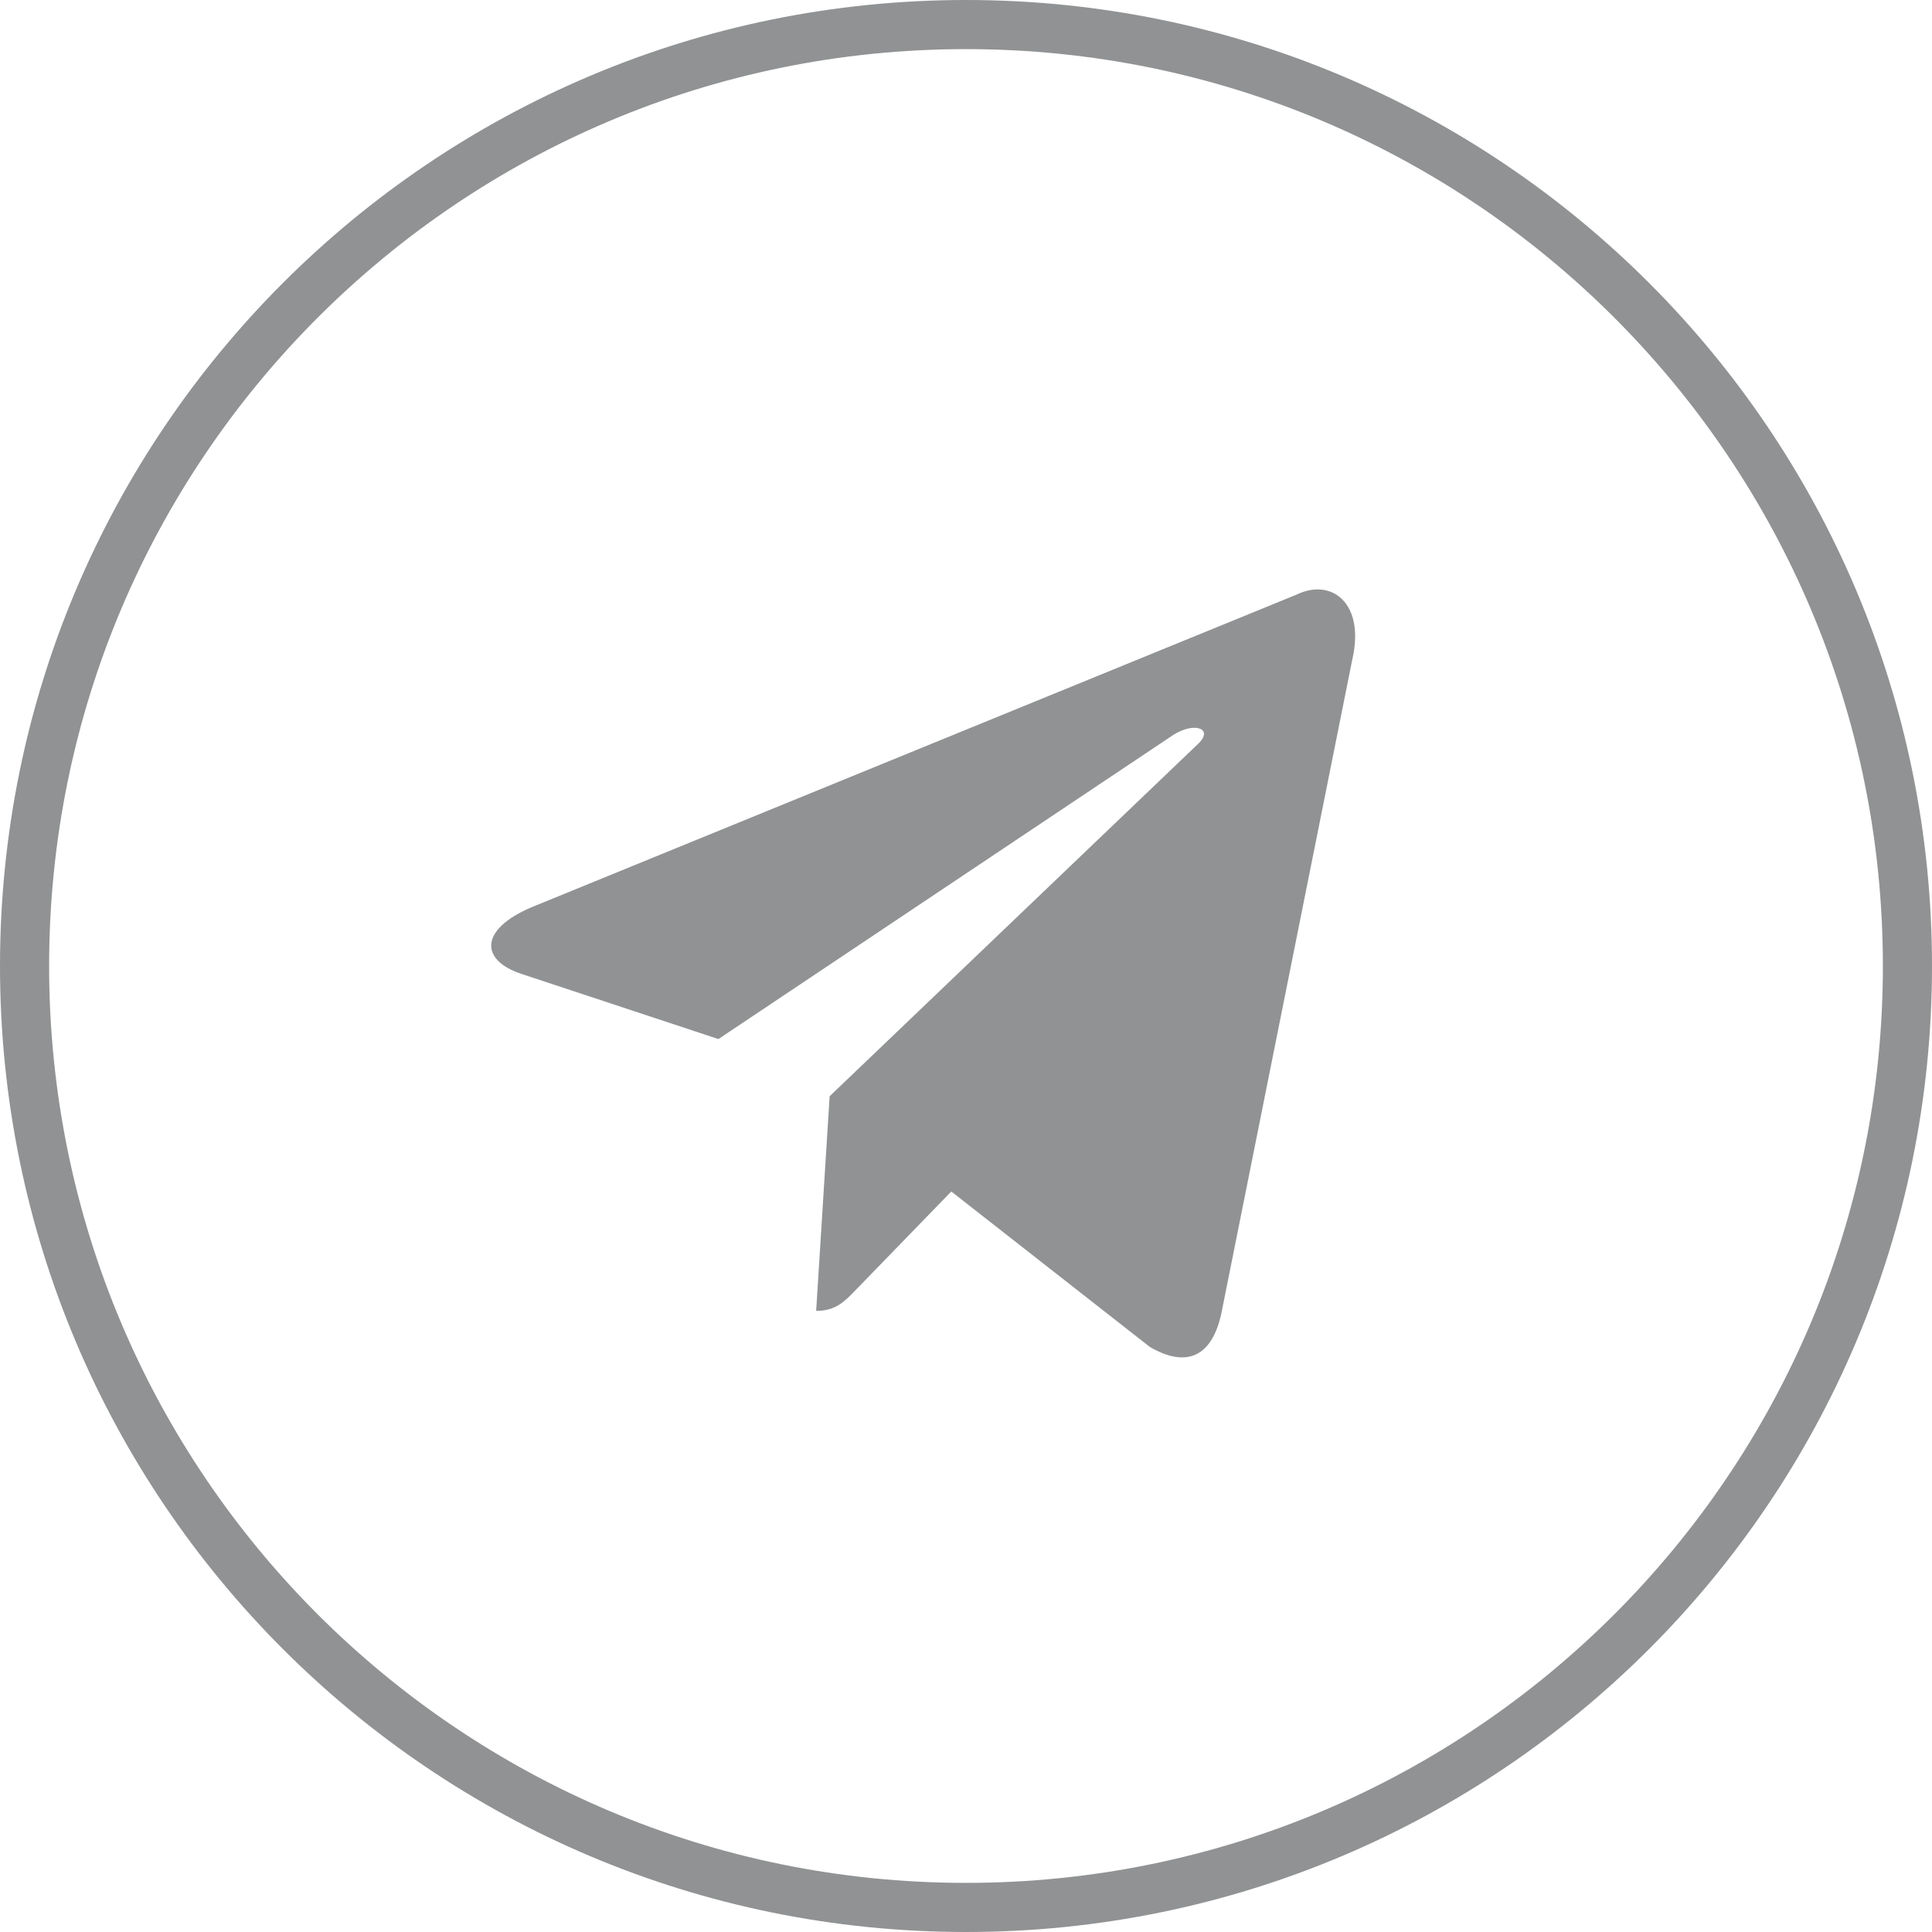
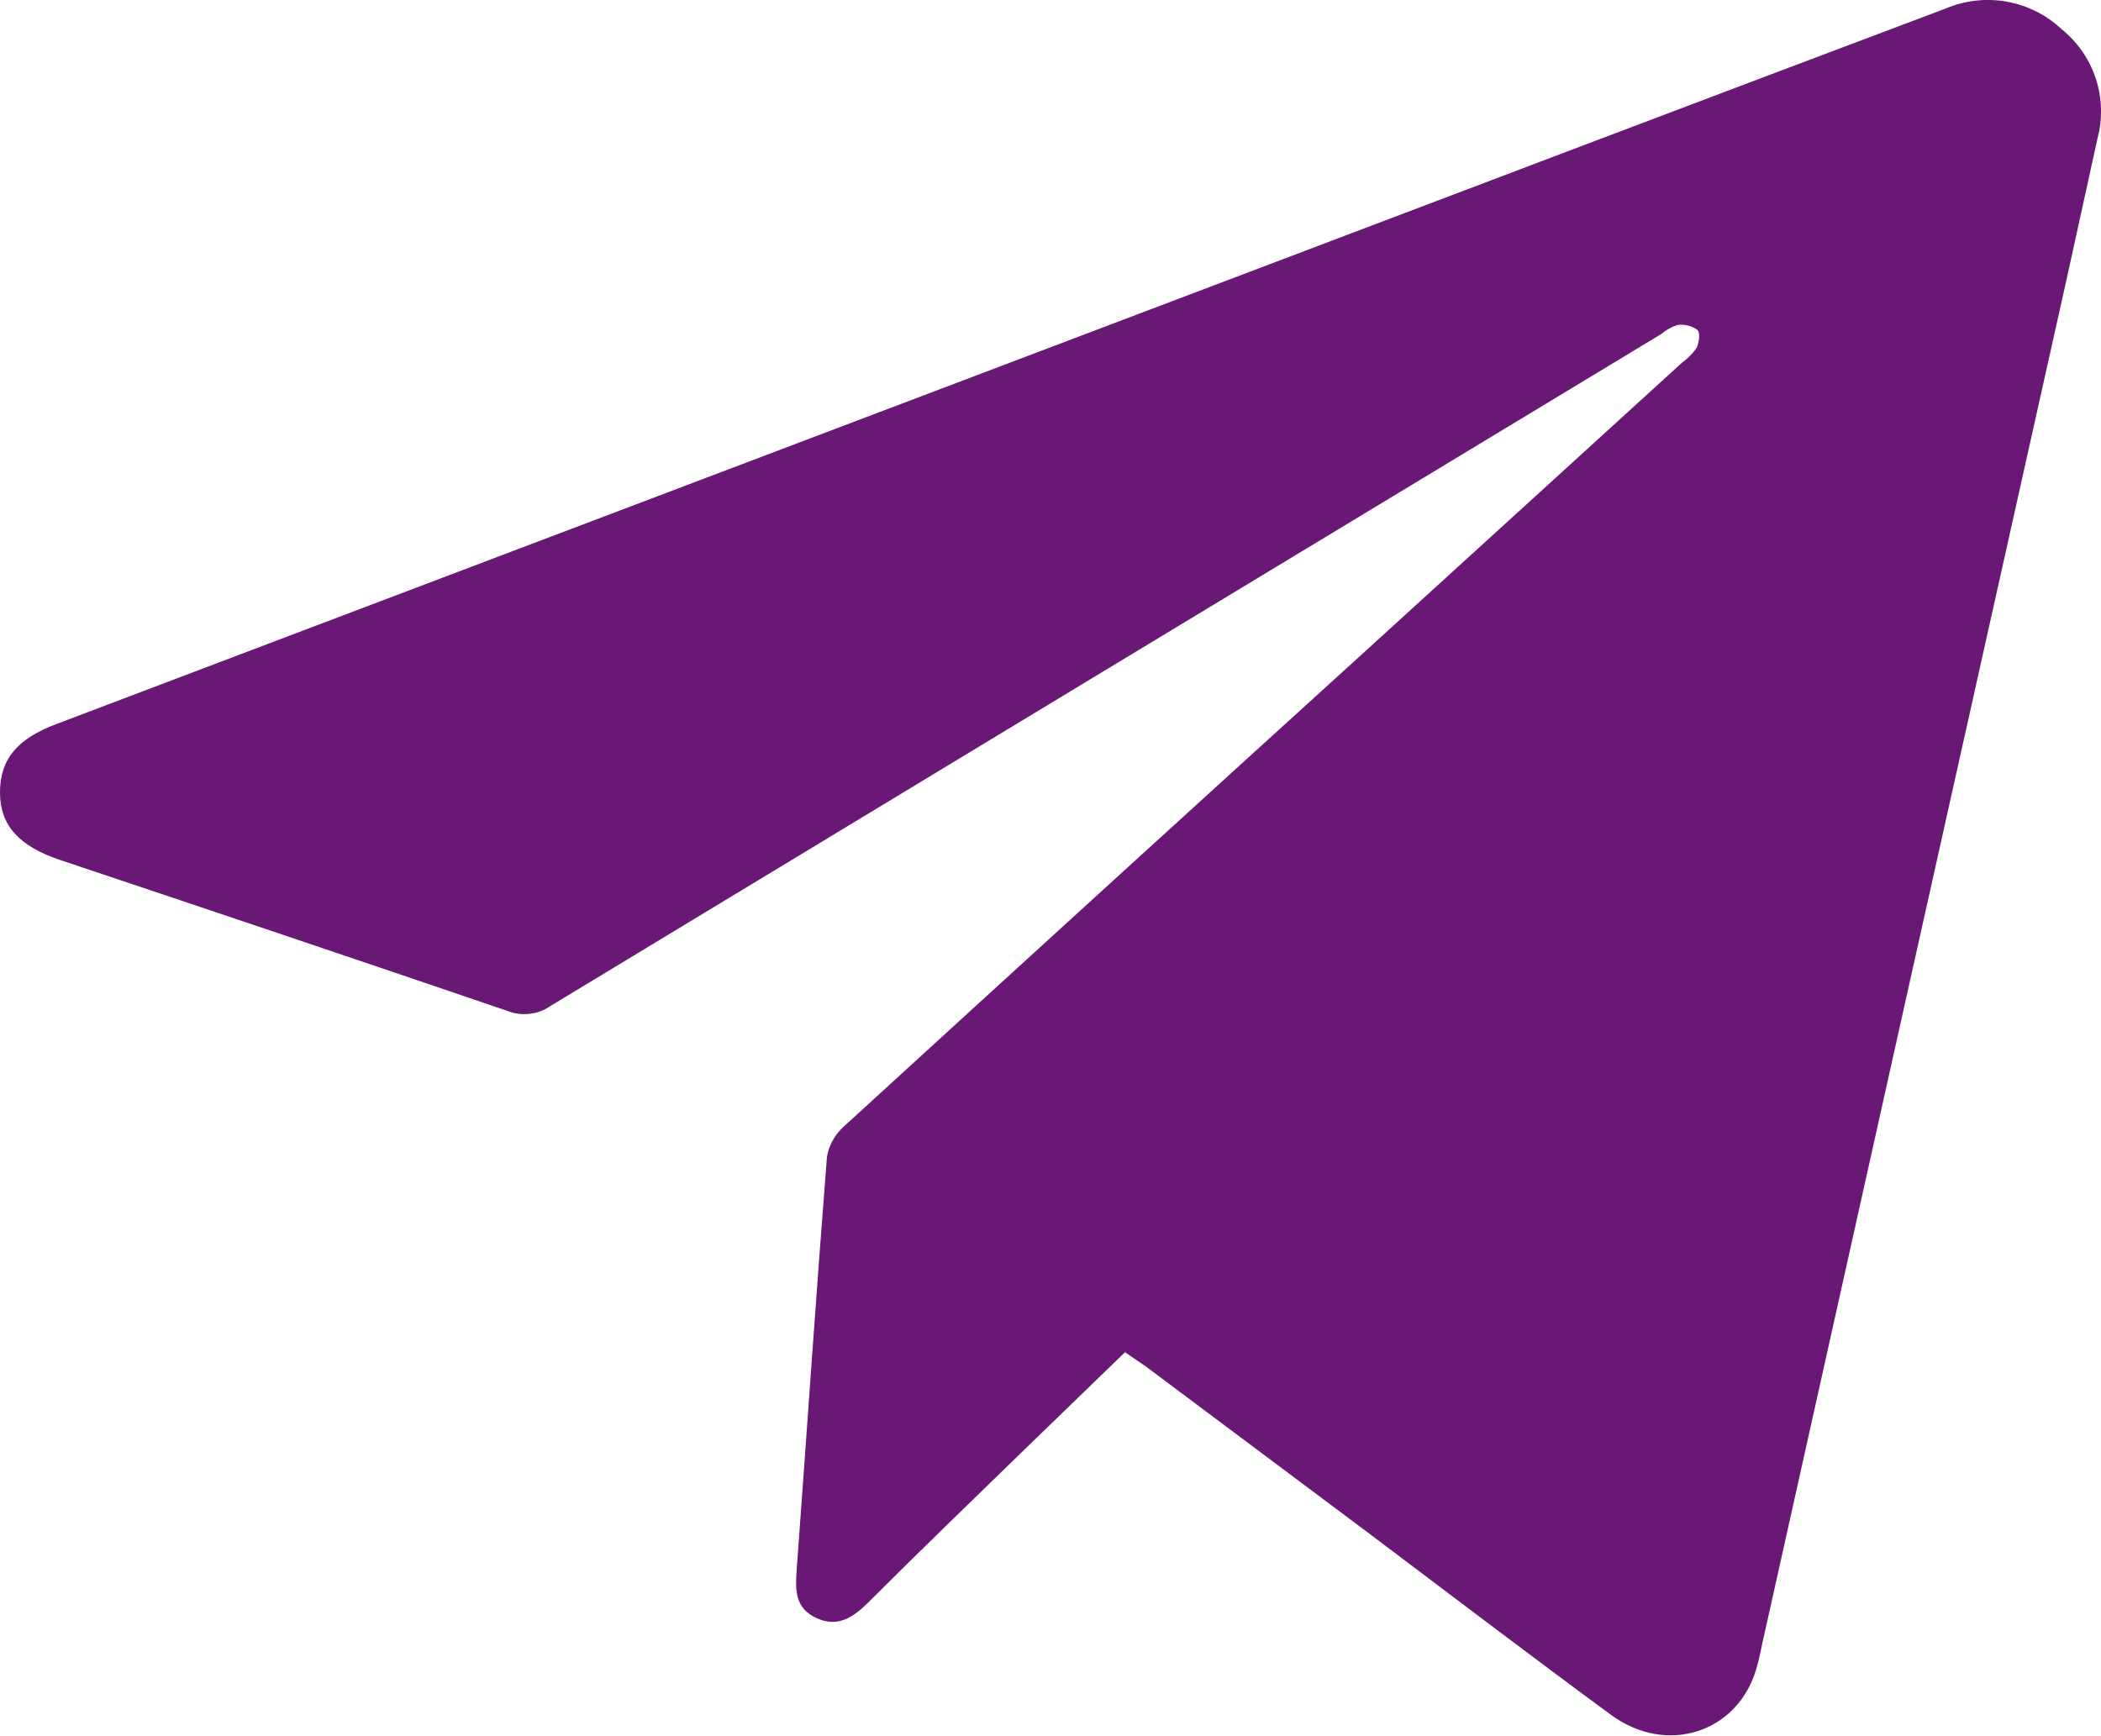
- <svg xmlns="http://www.w3.org/2000/svg" width="59" height="59" viewBox="0 0 59 59" fill="none">
-   <rect x="0.75" y="0.75" width="57.5" height="57.5" rx="28.75" stroke="#909293" stroke-width="1.5" />
-   <path d="M25.336 33.477L24.924 40.032C25.53 40.032 25.798 39.738 26.137 39.389L29.051 36.386L35.114 41.133C36.23 41.785 37.035 41.448 37.313 40.035L41.293 20.158C41.7 18.427 40.67 17.642 39.603 18.155L16.232 27.706C14.637 28.384 14.646 29.327 15.941 29.747L21.939 31.731L35.823 22.448C36.479 22.026 37.08 22.253 36.587 22.717L25.336 33.477L25.336 33.477Z" fill="#909293" />
+ <svg xmlns="http://www.w3.org/2000/svg" width="23" height="19" viewBox="0 0 23 19" fill="none">
+   <path d="M12.316 14.805L11.213 15.873C10.639 16.43 10.065 16.986 9.502 17.548C9.339 17.708 9.17 17.825 8.934 17.714C8.699 17.604 8.707 17.404 8.721 17.194C8.832 15.684 8.934 14.174 9.053 12.663C9.076 12.535 9.142 12.418 9.241 12.331C11.125 10.607 13.012 8.887 14.901 7.171L18.411 3.973C18.473 3.928 18.528 3.873 18.572 3.811C18.601 3.754 18.615 3.644 18.582 3.612C18.52 3.567 18.442 3.548 18.365 3.558C18.3 3.578 18.239 3.612 18.188 3.656C14.133 6.107 10.081 8.559 6.028 11.013C5.96 11.061 5.881 11.091 5.798 11.1C5.716 11.11 5.632 11.099 5.554 11.068C3.924 10.512 2.292 9.962 0.658 9.416C0.209 9.265 0 9.038 0 8.676C0 8.314 0.187 8.09 0.613 7.929L17.329 1.593C18.652 1.092 19.975 0.592 21.3 0.093C21.511 0.004 21.743 -0.022 21.968 0.018C22.193 0.058 22.402 0.163 22.568 0.319C22.742 0.459 22.872 0.646 22.942 0.857C23.012 1.068 23.019 1.295 22.963 1.51C22.848 2.031 22.734 2.552 22.62 3.073C21.511 8.037 20.404 13.002 19.298 17.968C19.276 18.067 19.258 18.168 19.229 18.265C19.026 18.972 18.244 19.226 17.632 18.773C16.747 18.122 15.872 17.456 15 16.799L12.545 14.962C12.471 14.911 12.401 14.865 12.316 14.805Z" fill="#691875" />
</svg>
